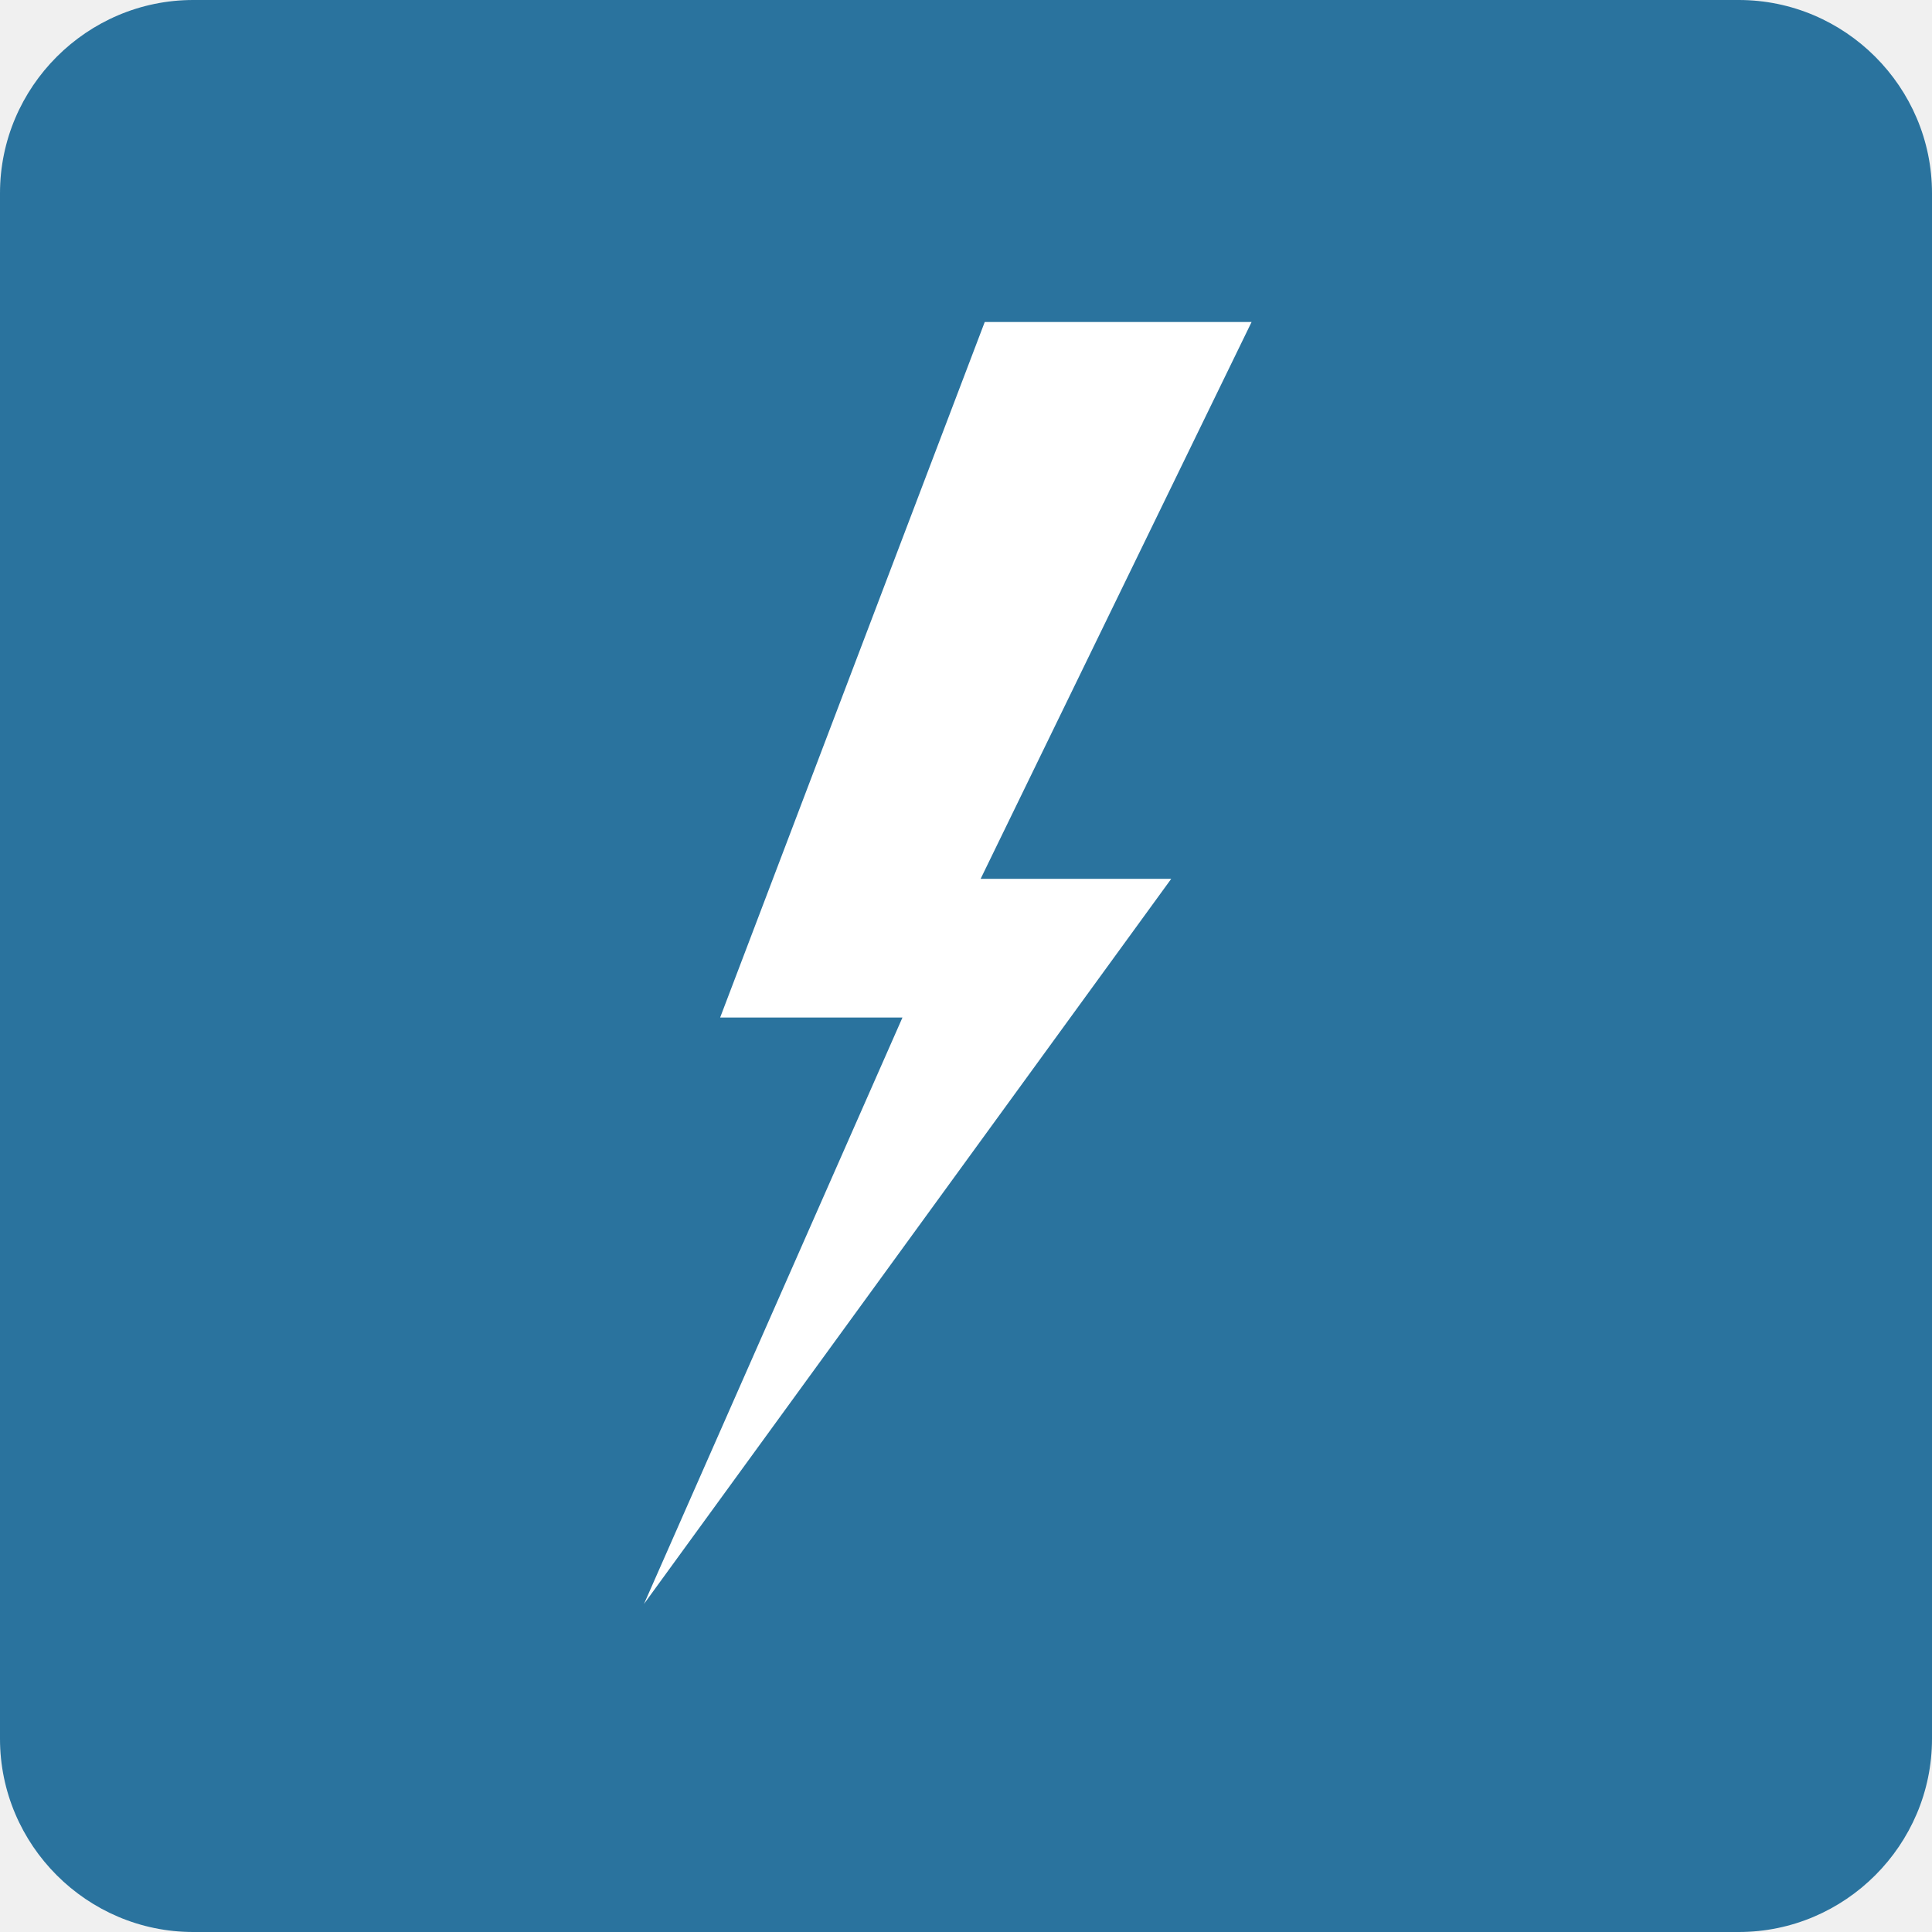
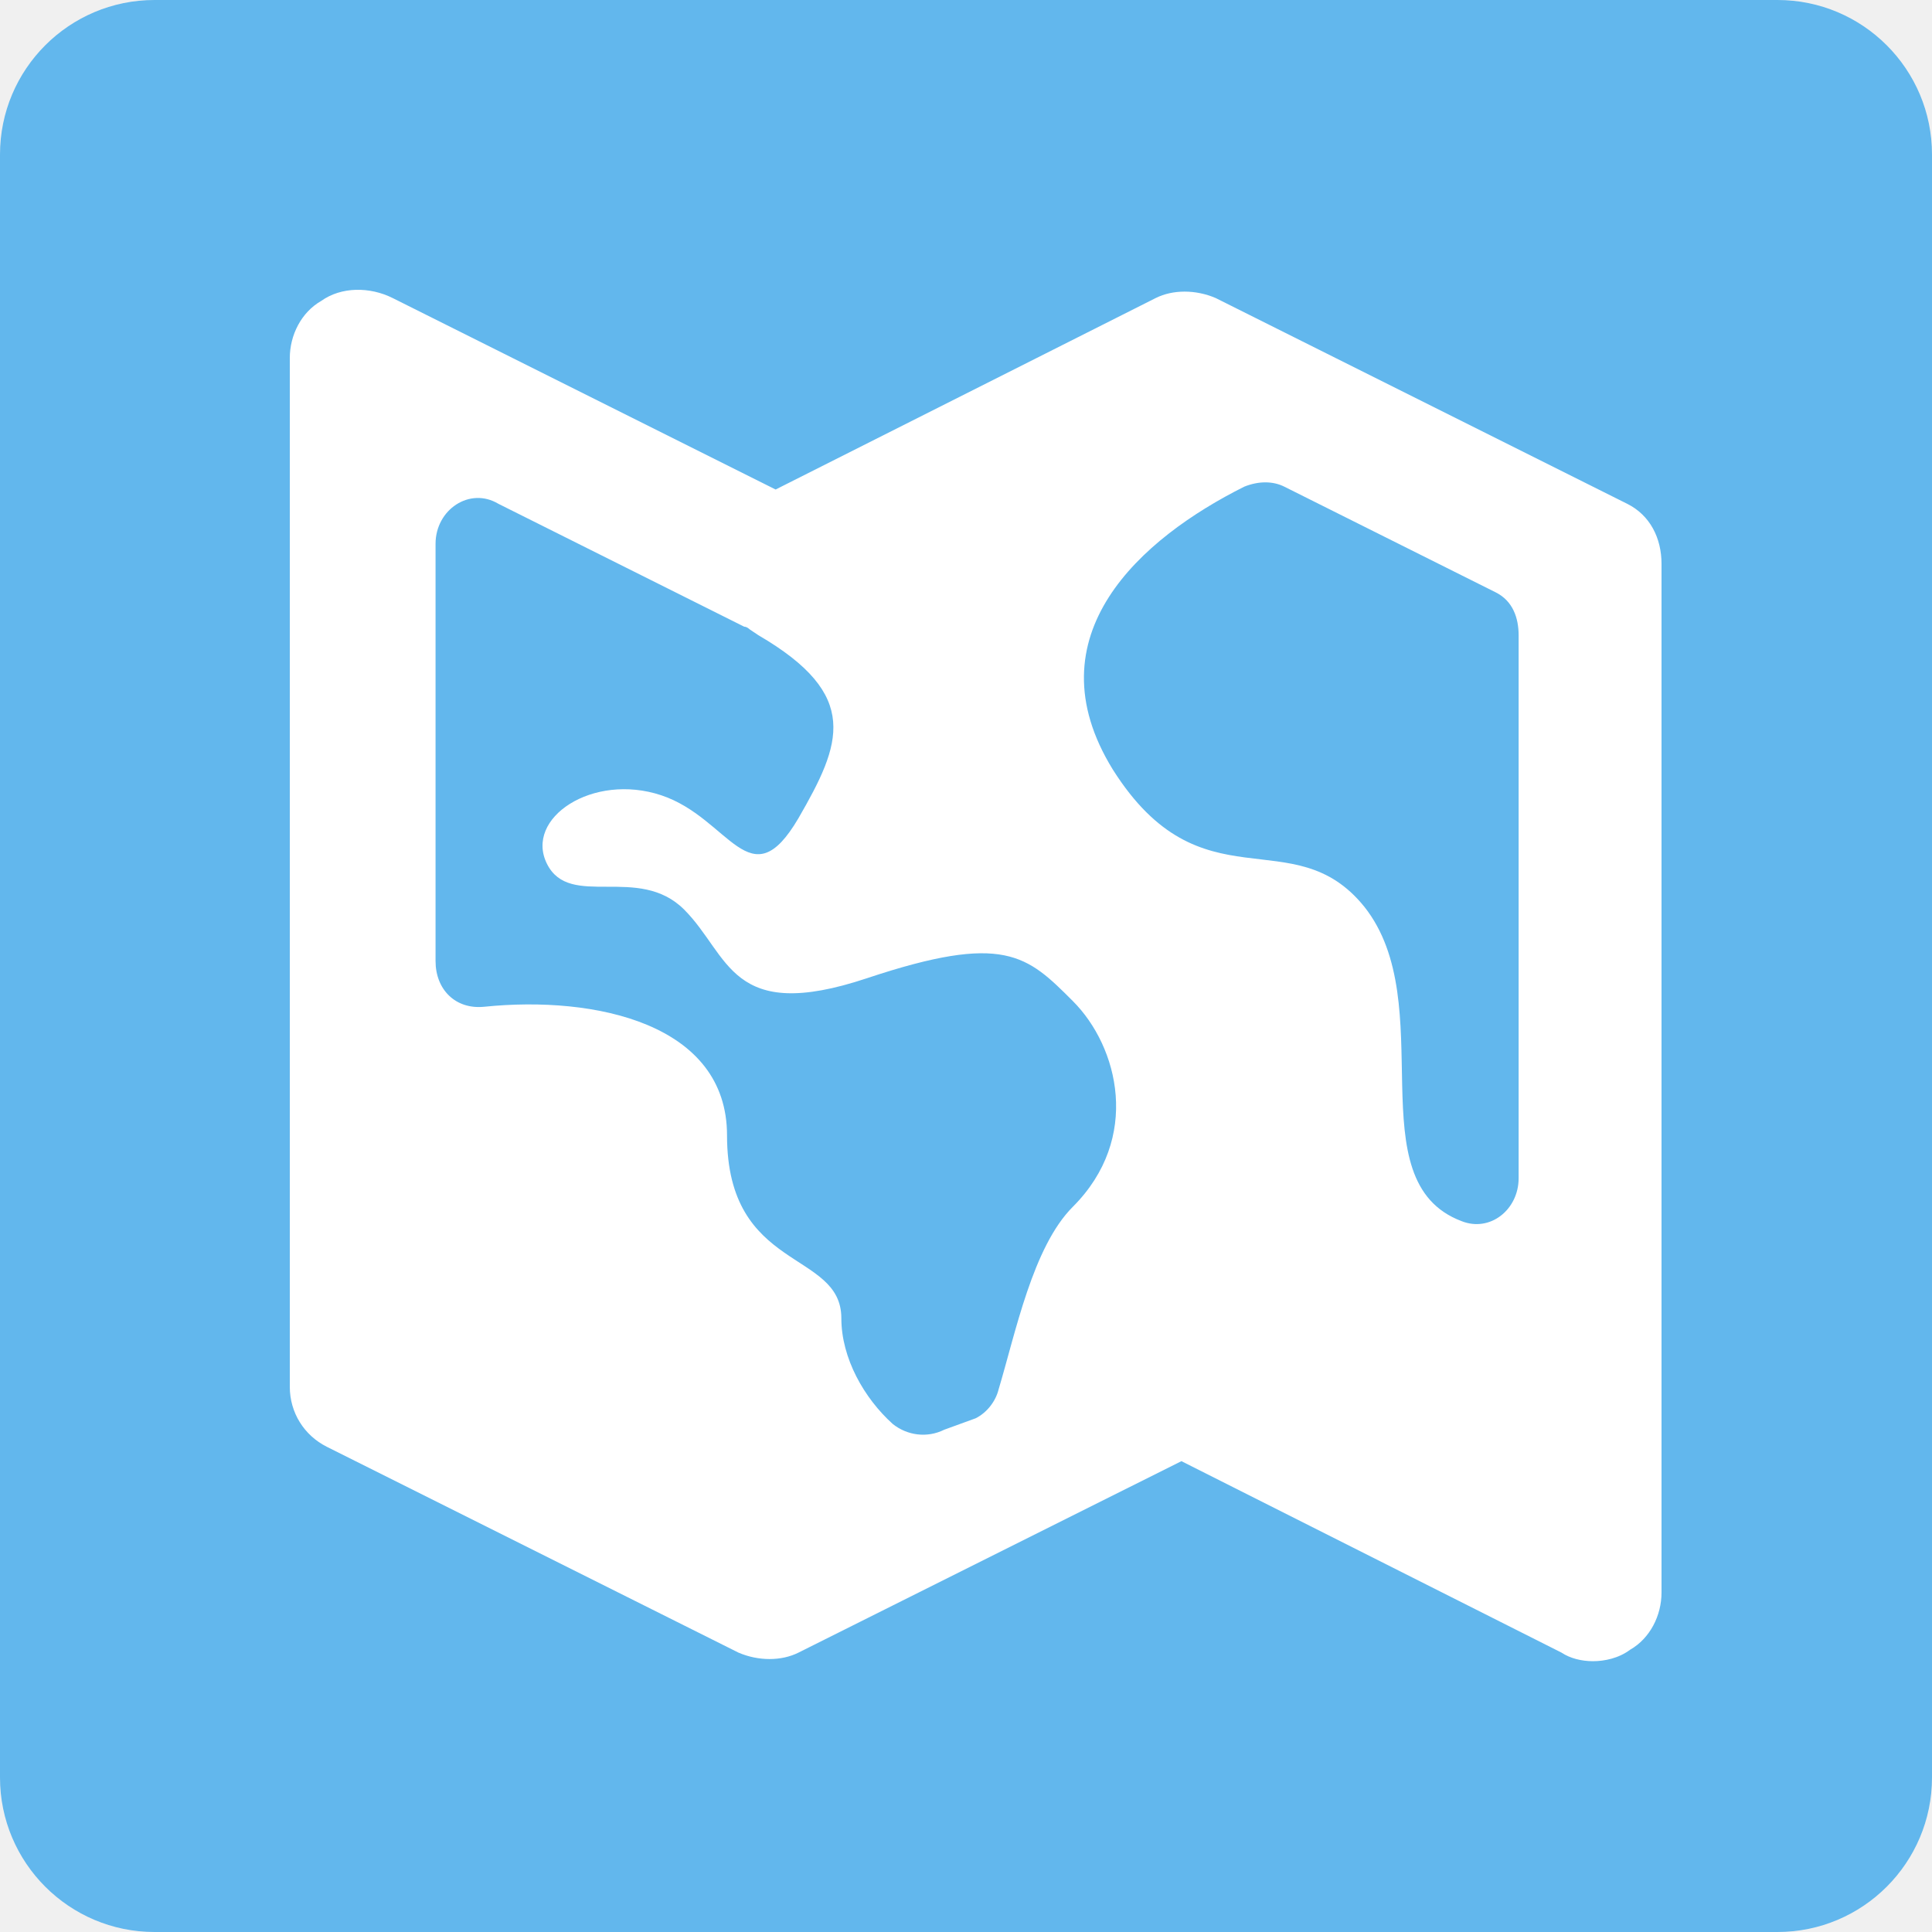
- <svg xmlns="http://www.w3.org/2000/svg" width="120px" height="120px" viewBox="0 0 120 120" version="1.1">
-   <g stroke="none" stroke-width="1" fill="none" fill-rule="evenodd">
-     <path d="M120,108 C120,114.6 114.6,120 108,120 L12,120 C5.4,120 0,114.6 0,108 L0,12 C0,5.4 5.4,0 12,0 L108,0 C114.6,0 120,5.4 120,12 L120,108 L120,108 Z" id="Shape" fill="#2A739E" />
-     <path d="M77.738,20 L61.164,20 L44.73,63.2 L56.054,63.2 L40,99.623 L72.746,54.587 L60.908,54.587 L77.738,20 Z" id="Path-1" fill="#FFFFFF" />
+ <svg xmlns="http://www.w3.org/2000/svg" width="100px" height="100px" viewBox="0 0 100 100" version="1.1">
+   <defs />
+   <g id="Page-1" stroke="none" stroke-width="1" fill="none" fill-rule="evenodd">
+     <rect id="Rectangle" fill="#62B7ED" x="0" y="0" width="100" height="100" rx="8" />
+     <path d="M84.225,26.077 L62.925,15.427 C61.89,14.983 60.706,14.983 59.819,15.427 L40.146,25.337 L20.325,15.427 C19.142,14.835 17.663,14.835 16.627,15.575 C15.592,16.166 15,17.35 15,18.533 L15,71.783 C15,73.114 15.74,74.298 16.923,74.889 L38.223,85.539 C39.258,85.983 40.442,85.983 41.329,85.539 L61.15,75.629 L80.823,85.539 C81.267,85.835 81.858,85.983 82.45,85.983 C83.042,85.983 83.781,85.835 84.373,85.391 C85.408,84.8 86,83.616 86,82.433 L86,29.183 C86,27.852 85.408,26.668 84.225,26.077 L84.225,26.077 Z M78.604,32.881 L78.604,60.985 C78.604,62.612 77.125,63.796 75.646,63.204 C70.173,61.133 74.61,51.962 70.617,46.933 C66.919,42.348 62.185,47.081 57.6,39.833 C53.31,32.881 59.079,27.852 64.404,25.189 C65.144,24.893 65.883,24.893 66.475,25.189 L77.421,30.662 C78.308,31.106 78.604,31.993 78.604,32.881 L78.604,32.881 Z M48.873,74.002 C47.985,74.446 46.95,74.298 46.21,73.706 C44.731,72.375 43.548,70.304 43.548,68.233 C43.548,64.683 37.631,65.866 37.631,58.766 C37.631,52.998 30.827,51.518 25.058,52.11 C23.579,52.258 22.544,51.223 22.544,49.743 L22.544,28.148 C22.544,26.373 24.319,25.189 25.798,26.077 L38.519,32.437 C38.667,32.437 38.815,32.585 38.815,32.585 L39.258,32.881 C44.583,35.987 43.548,38.502 41.329,42.348 C38.815,46.637 37.779,42.348 34.229,41.164 C30.679,39.981 27.129,42.348 28.312,44.714 C29.496,47.081 33.046,44.714 35.413,47.081 C37.779,49.448 37.779,52.998 44.879,50.631 C51.979,48.264 53.163,49.448 55.529,51.814 C57.896,54.181 59.079,58.914 55.529,62.464 C53.458,64.535 52.571,68.973 51.683,71.931 C51.535,72.523 51.092,73.114 50.5,73.41 L48.873,74.002 L48.873,74.002 Z" id="Shape" fill="#FFFFFF" />
  </g>
</svg>
